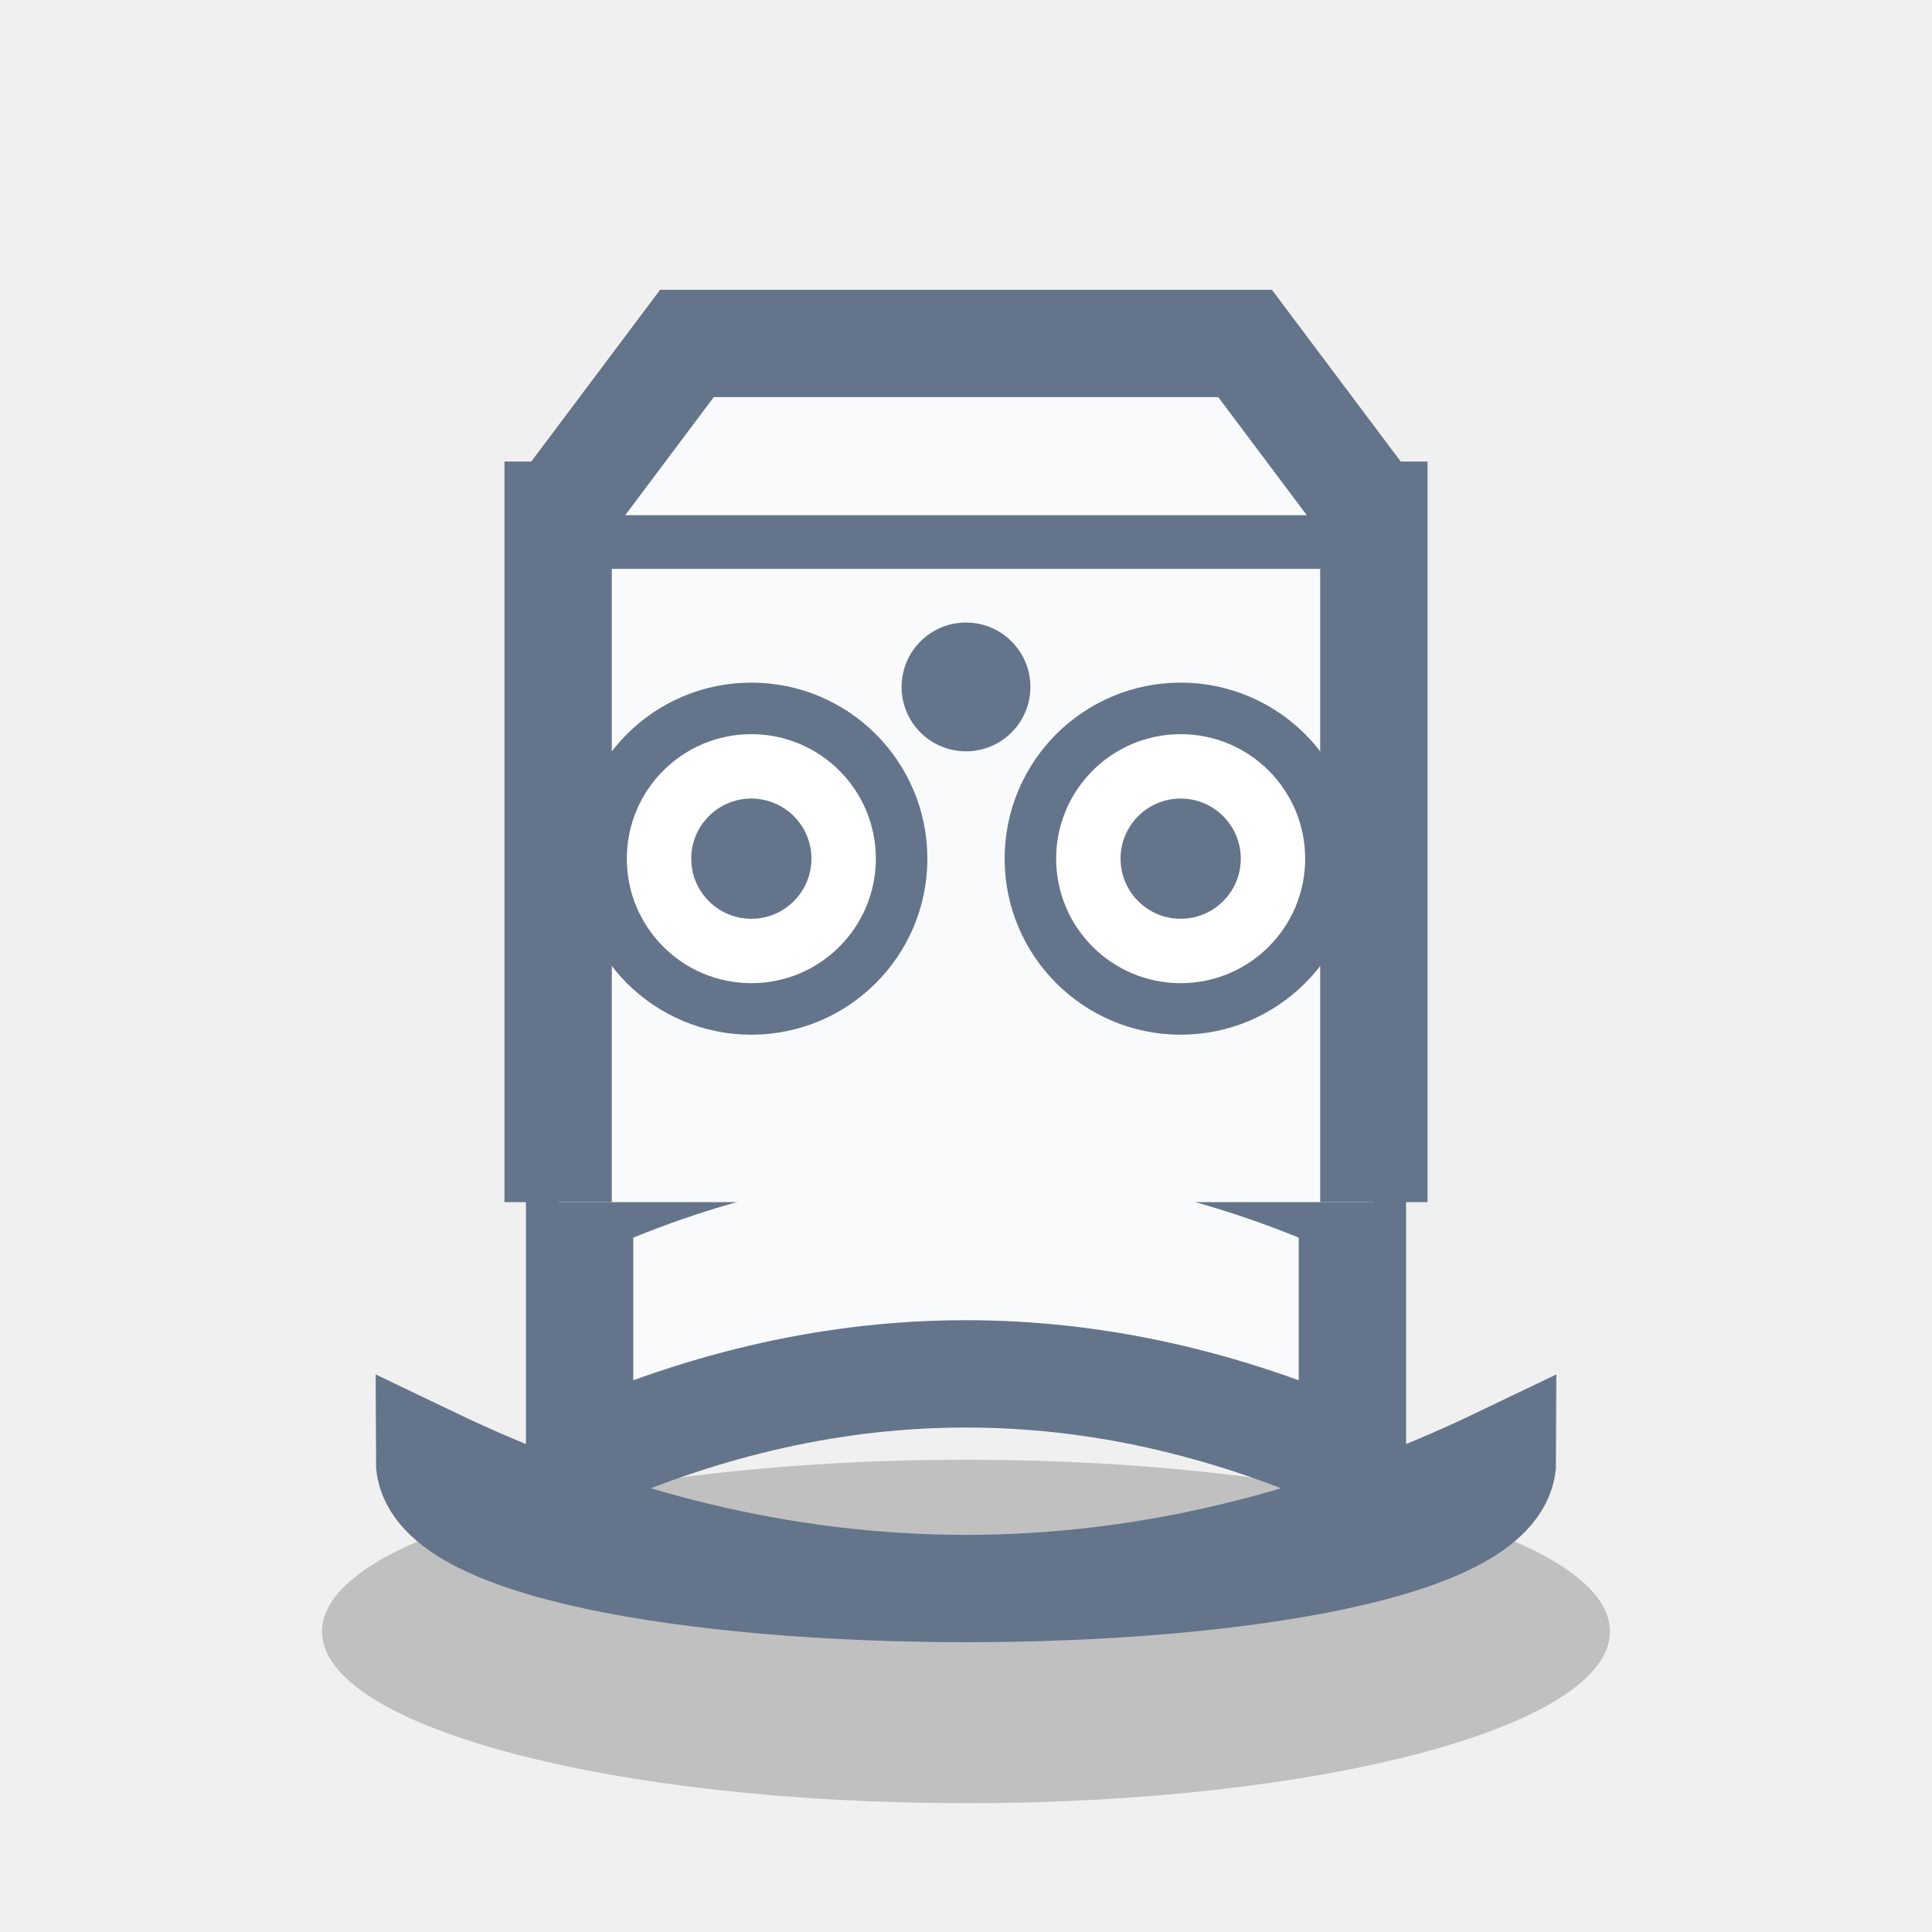
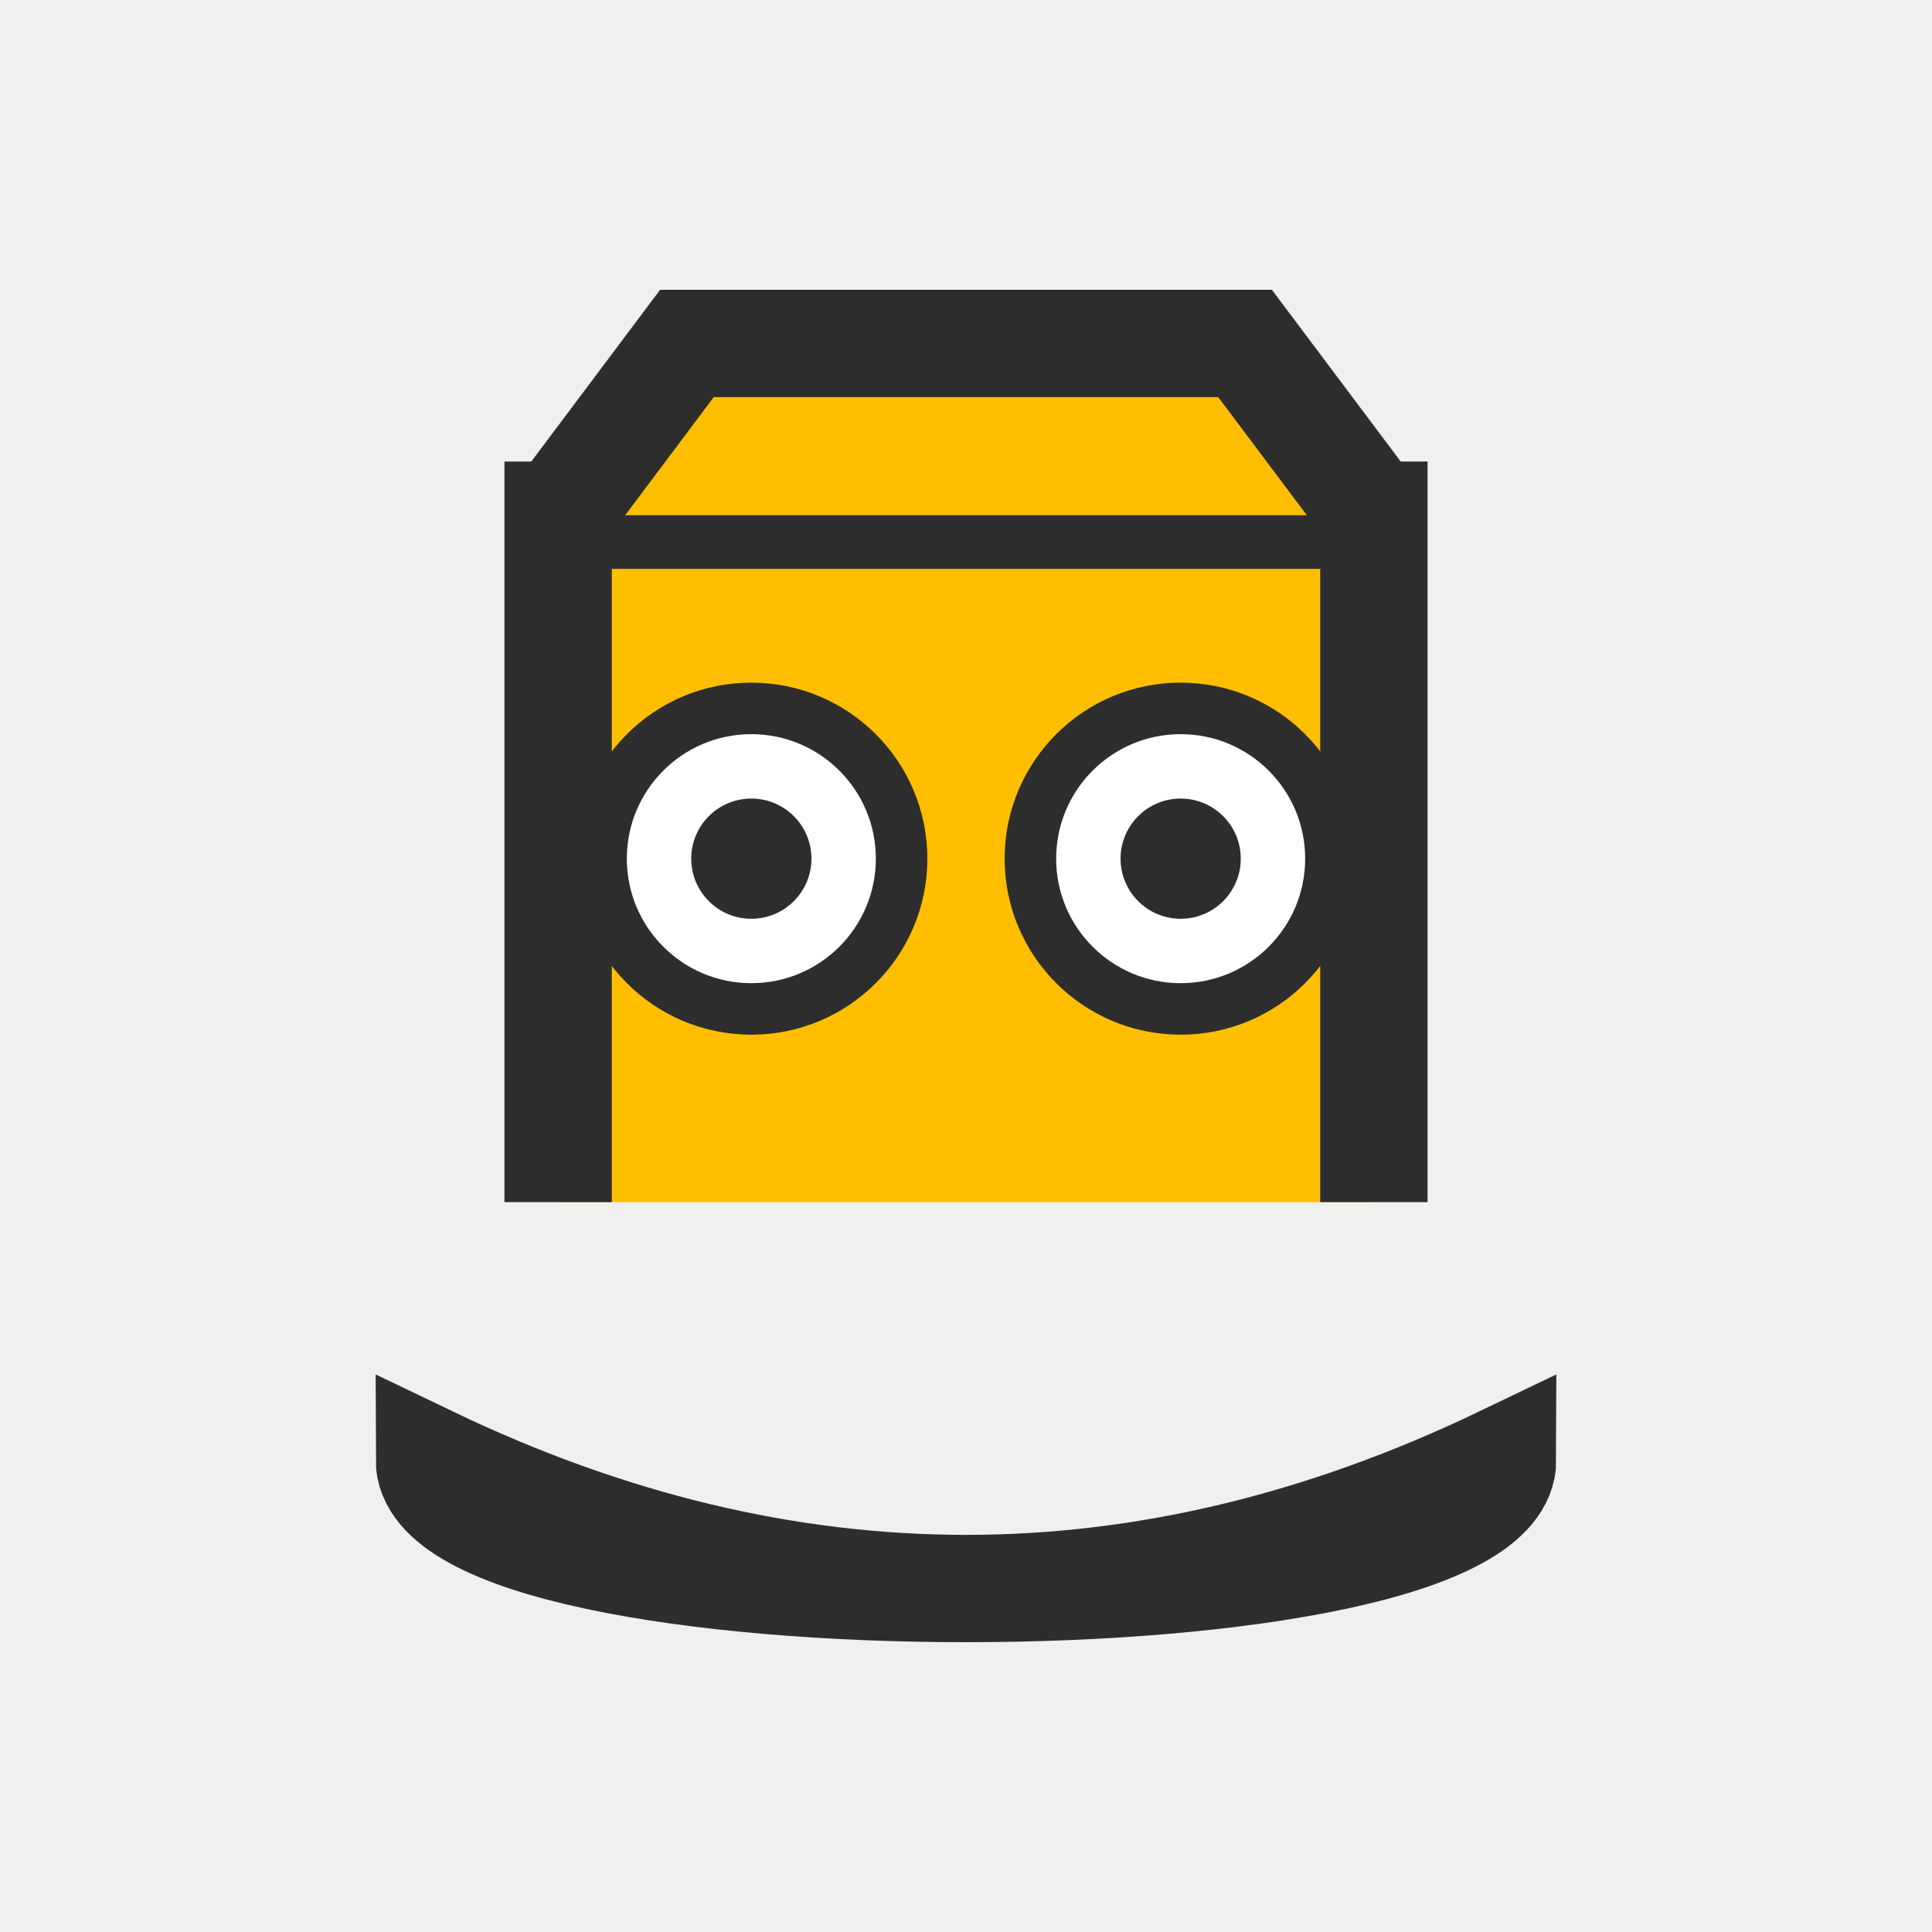
- <svg xmlns="http://www.w3.org/2000/svg" viewBox="0 0 45 45">
-   <g opacity="0.2">
-     <ellipse cx="22.5" cy="38" rx="15" ry="4" fill="black" />
-   </g>
-   <path d="M10 34 C10 38, 35 38, 35 34 Q22.5 40, 10 34 Z" fill="#f8fafc" stroke="#64748b" stroke-width="2.5" />
-   <path d="M13.5 34 Q22.5 30, 31.5 34 L31.5 28 Q22.5 24, 13.5 28 Z" fill="#f8fafc" stroke="#64748b" stroke-width="2.5" />
-   <path d="M13 28 V12 H32 V28" fill="#f8fafc" stroke="#64748b" stroke-width="2.5" />
-   <path d="M13 12 L16 8 H29 L32 12" fill="#f8fafc" stroke="#64748b" stroke-width="2.5" />
-   <circle cx="17.5" cy="20" r="3.5" fill="white" stroke="#64748b" stroke-width="1.2" />
-   <circle cx="17.5" cy="20" r="1.4" fill="#64748b" />
-   <circle cx="27.5" cy="20" r="3.5" fill="white" stroke="#64748b" stroke-width="1.2" />
-   <circle cx="27.5" cy="20" r="1.4" fill="#64748b" />
-   <circle cx="22.5" cy="16" r="1.5" fill="#64748b" />
+ <svg xmlns="http://www.w3.org/2000/svg" width="45" height="45" viewBox="0 0 45 45" fill="none">
+   <path d="M13 28V12H32V28" fill="#FFBF00" stroke="#2D2D2D" stroke-width="2.5" />
+   <path d="M13 12L16 8H29L32 12" fill="#FFBF00" stroke="#2D2D2D" stroke-width="2.5" />
+   <circle cx="17.5" cy="20" r="3.5" fill="white" stroke="#2D2D2D" stroke-width="1.2" />
+   <circle cx="17.5" cy="20" r="1.4" fill="#2D2D2D" />
+   <circle cx="27.5" cy="20" r="3.5" fill="white" stroke="#2D2D2D" stroke-width="1.2" />
+   <circle cx="27.5" cy="20" r="1.4" fill="#2D2D2D" />
+   <path d="M10 34C10 38 35 38 35 34Q22.5 40 10 34Z" fill="#FFBF00" stroke="#2D2D2D" stroke-width="2.5" />
</svg>
